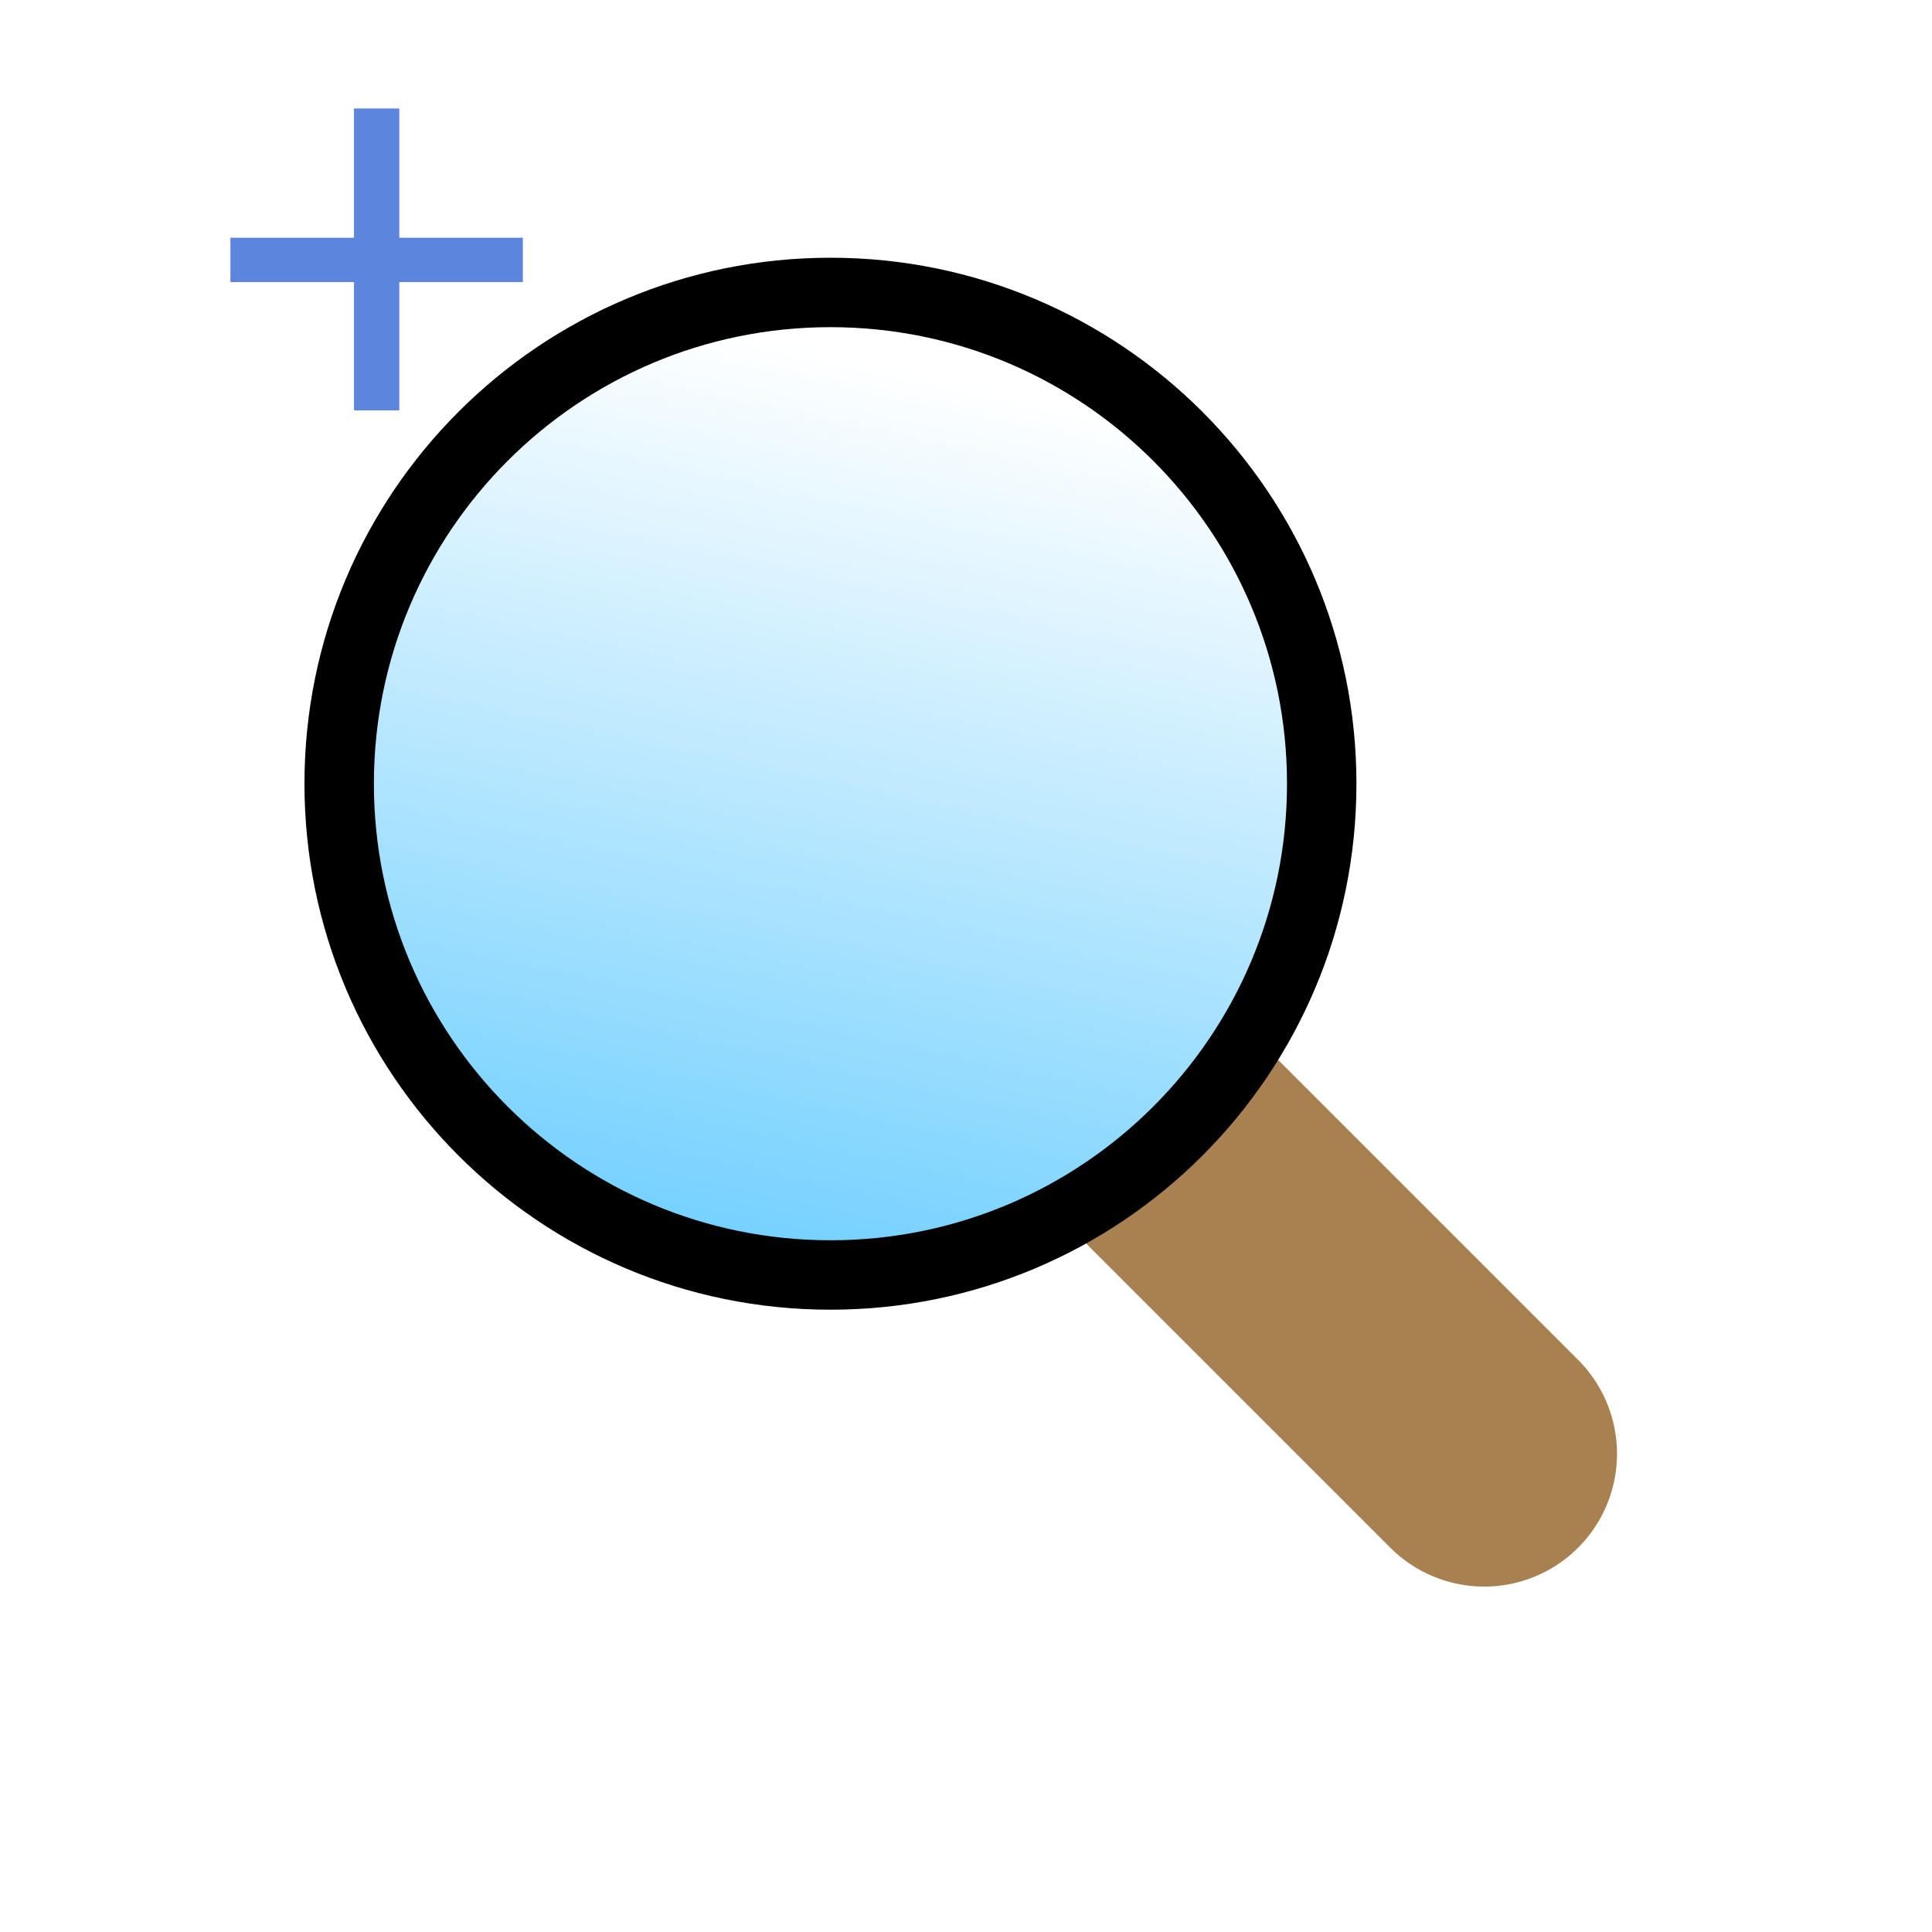
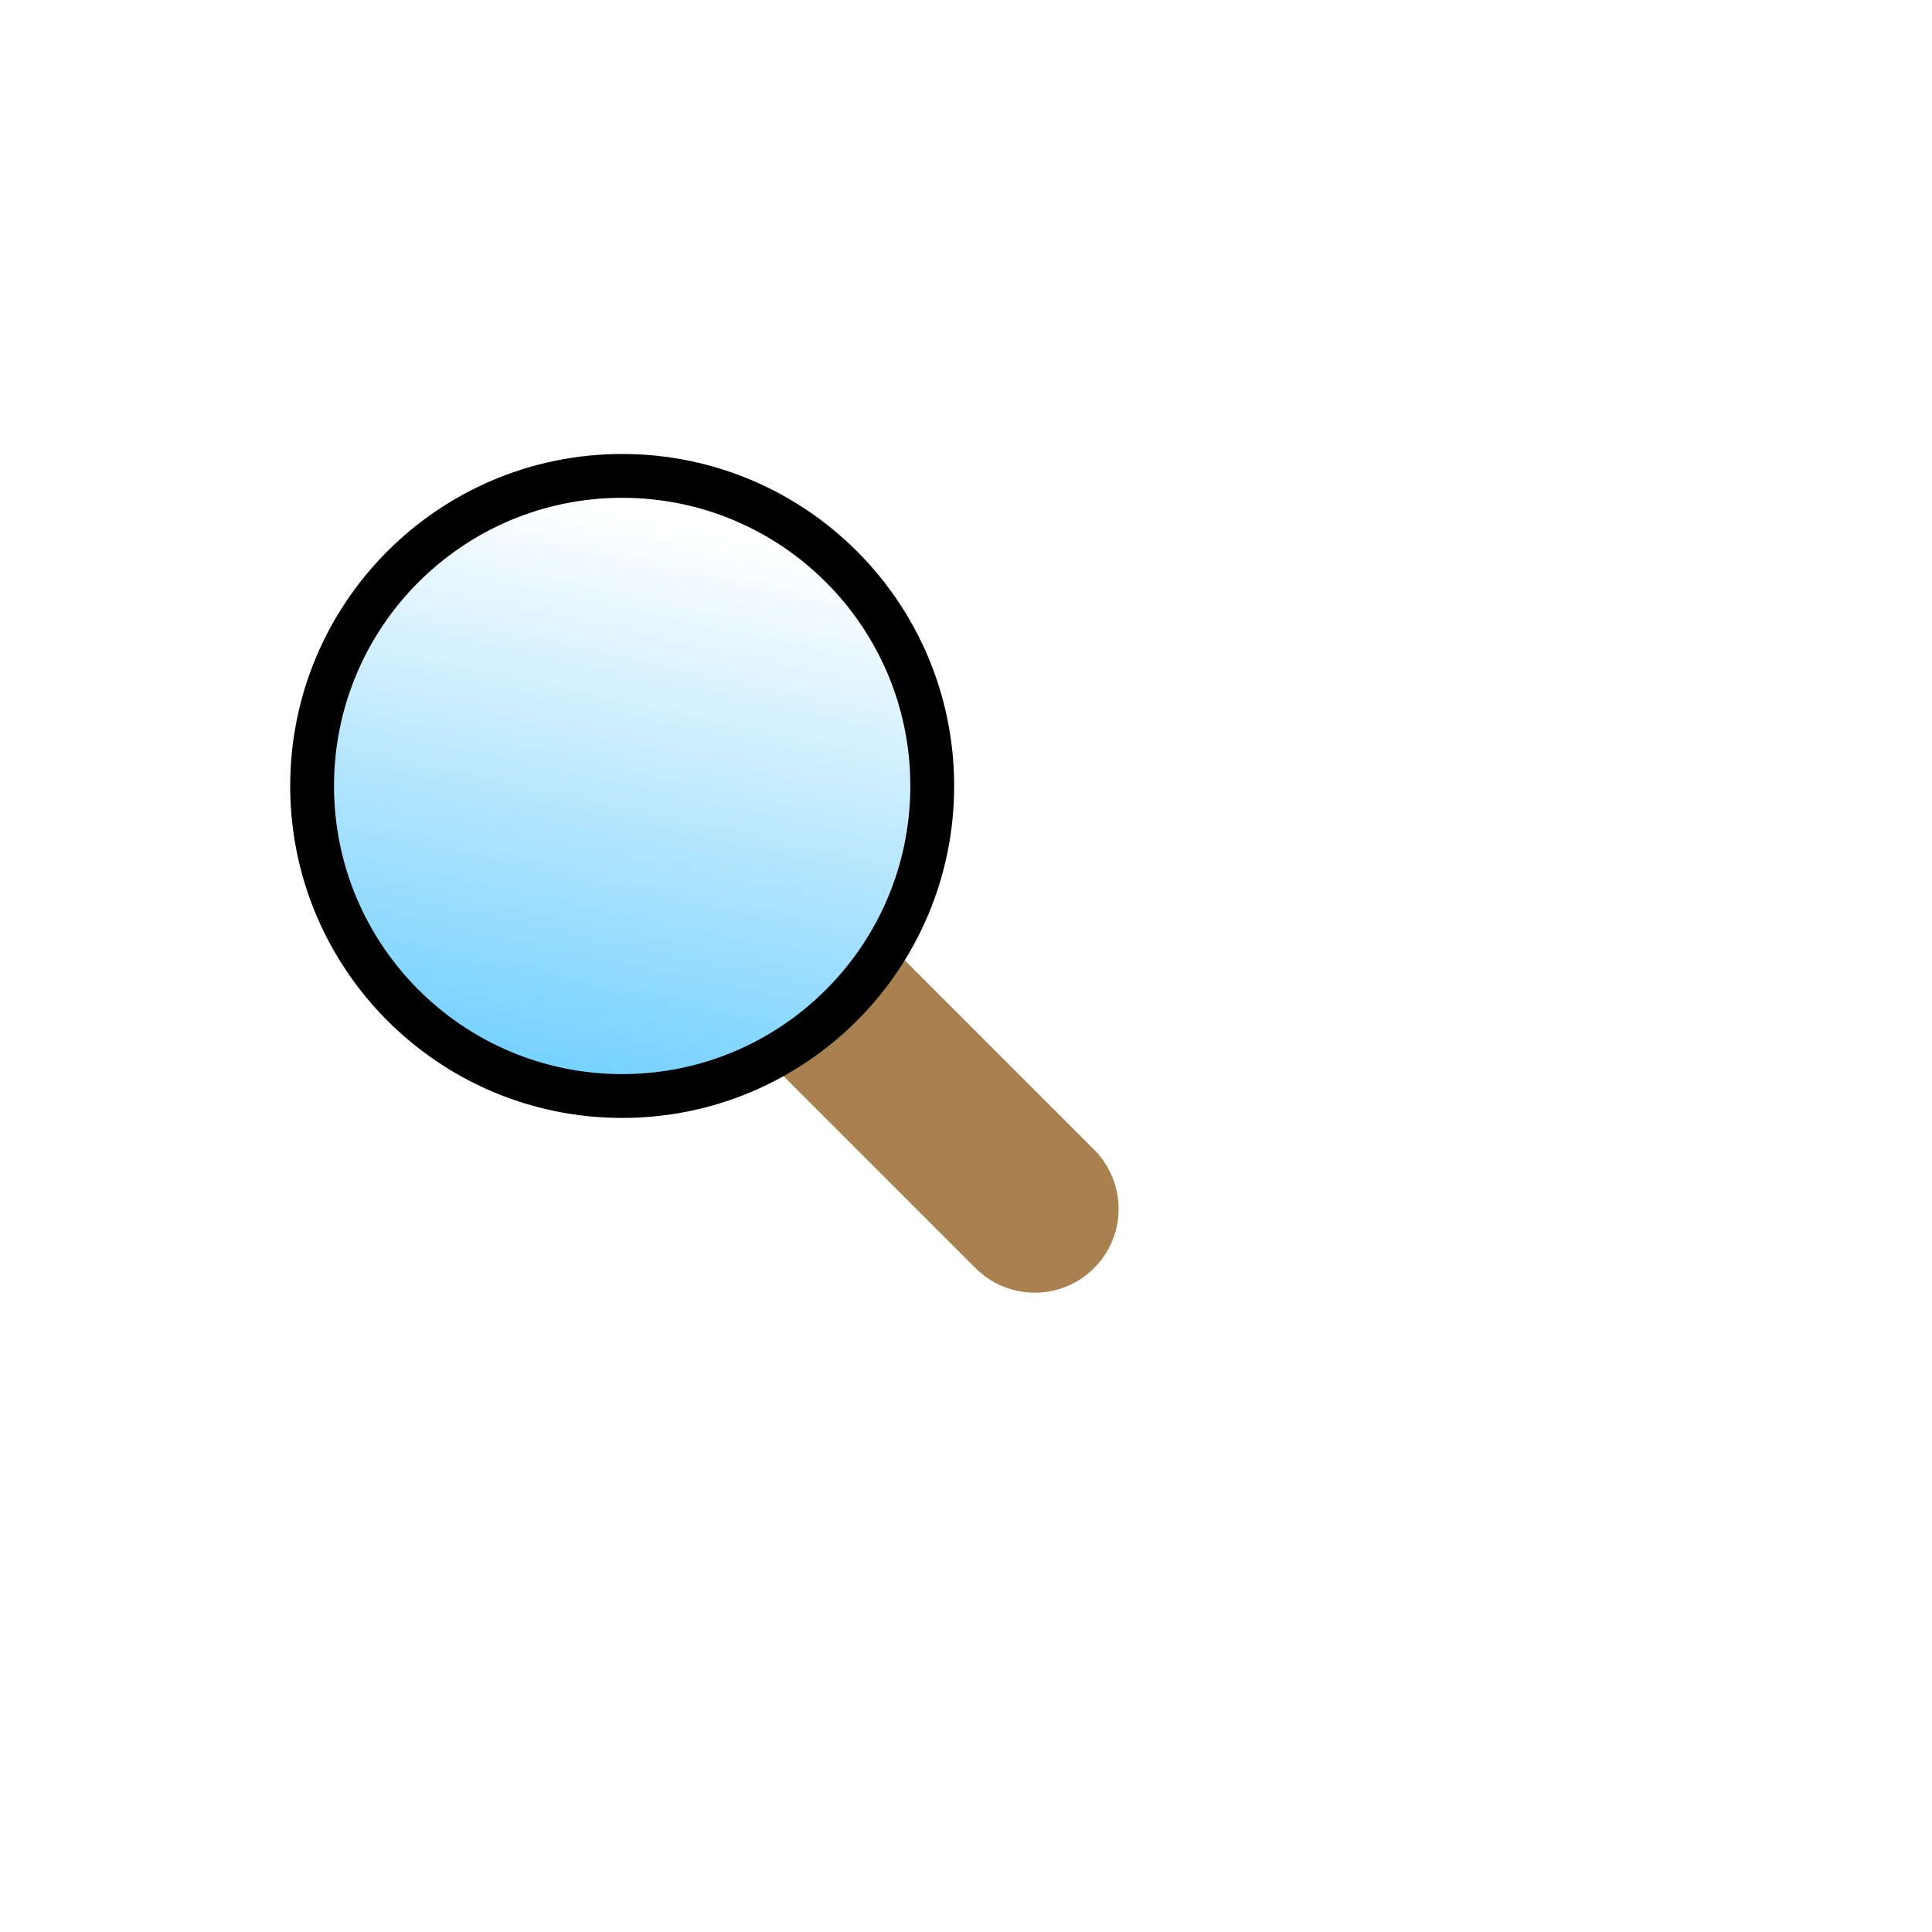
<svg xmlns="http://www.w3.org/2000/svg" xmlns:xlink="http://www.w3.org/1999/xlink" width="32px" height="32px" viewBox="0 0 32 32" version="1.1" id="SVGRoot">
  <defs id="defs6482">
    <clipPath clipPathUnits="userSpaceOnUse" id="clipPath3778-1-6-2">
      <rect style="fill:#c5c5c5;fill-opacity:1;stroke-width:0.265" id="rect3780-77-3-6" width="4.995" height="2.907" x="58.082" y="190.468" transform="rotate(-45)" />
    </clipPath>
    <marker style="overflow:visible" id="marker16295" refX="0" refY="0" orient="auto">
      <path transform="matrix(0.3,0,0,0.3,-0.69,0)" d="M 8.719,4.034 -2.207,0.016 8.719,-4.002 c -1.745,2.372 -1.735,5.617 -6e-7,8.035 z" style="fill:#5c85de;fill-opacity:1;fill-rule:evenodd;stroke:#5c85de;stroke-width:0.625;stroke-linejoin:round;stroke-opacity:1" id="path16293" />
    </marker>
    <marker style="overflow:visible" id="marker16295-2" refX="0" refY="0" orient="auto">
      <path transform="matrix(0.3,0,0,0.3,-0.69,0)" d="M 8.719,4.034 -2.207,0.016 8.719,-4.002 c -1.745,2.372 -1.735,5.617 -6e-7,8.035 z" style="fill:#5c85de;fill-opacity:1;fill-rule:evenodd;stroke:#5c85de;stroke-width:0.625;stroke-linejoin:round;stroke-opacity:1" id="path16293-0" />
    </marker>
    <clipPath clipPathUnits="userSpaceOnUse" id="clipPath3778-1-4-8-9">
      <rect style="fill:#c5c5c5;fill-opacity:1;stroke-width:0.265" id="rect3780-77-4-3-4" width="4.995" height="2.907" x="58.082" y="190.468" transform="rotate(-45)" />
    </clipPath>
    <clipPath clipPathUnits="userSpaceOnUse" id="clipPath3778-1-3-4-9">
      <rect style="fill:#c5c5c5;fill-opacity:1;stroke-width:0.265" id="rect3780-77-1-4-1" width="4.995" height="2.907" x="58.082" y="190.468" transform="rotate(-45)" />
    </clipPath>
    <clipPath clipPathUnits="userSpaceOnUse" id="clipPath3778-4">
      <rect style="fill:#c5c5c5;fill-opacity:1;stroke-width:0.265" id="rect3780-9" width="4.995" height="2.907" x="58.082" y="190.468" transform="rotate(-45)" />
    </clipPath>
    <clipPath clipPathUnits="userSpaceOnUse" id="clipPath3778">
      <rect style="fill:#c5c5c5;fill-opacity:1;stroke-width:0.265" id="rect3780" width="4.995" height="2.907" x="58.082" y="190.468" transform="rotate(-45)" />
    </clipPath>
    <clipPath clipPathUnits="userSpaceOnUse" id="clipPath6136-7">
      <circle style="opacity:1;fill:#64562a;fill-opacity:1;stroke:none;stroke-width:0.1;stroke-linecap:round;stroke-miterlimit:4;stroke-dasharray:none;stroke-opacity:1" id="circle6138-8" cx="182.935" cy="85.151" r="1.59" />
    </clipPath>
    <clipPath clipPathUnits="userSpaceOnUse" id="clipPath6136">
      <circle style="opacity:1;fill:#64562a;fill-opacity:1;stroke:none;stroke-width:0.1;stroke-linecap:round;stroke-miterlimit:4;stroke-dasharray:none;stroke-opacity:1" id="circle6138" cx="182.935" cy="85.151" r="1.59" />
    </clipPath>
    <clipPath clipPathUnits="userSpaceOnUse" id="clipPath3778-1">
      <rect style="fill:#c5c5c5;fill-opacity:1;stroke-width:0.265" id="rect3780-77" width="4.995" height="2.907" x="58.082" y="190.468" transform="rotate(-45)" />
    </clipPath>
    <clipPath clipPathUnits="userSpaceOnUse" id="clipPath3778-1-0">
      <rect style="fill:#c5c5c5;fill-opacity:1;stroke-width:0.265" id="rect3780-77-0" width="4.995" height="2.907" x="58.082" y="190.468" transform="rotate(-45)" />
    </clipPath>
    <clipPath clipPathUnits="userSpaceOnUse" id="clipPath3778-1-6">
      <rect style="fill:#c5c5c5;fill-opacity:1;stroke-width:0.265" id="rect3780-77-3" width="4.995" height="2.907" x="58.082" y="190.468" transform="rotate(-45)" />
    </clipPath>
    <clipPath clipPathUnits="userSpaceOnUse" id="clipPath3778-3-5-1">
      <rect style="fill:#c5c5c5;fill-opacity:1;stroke-width:0.265" id="rect3780-7-3-2" width="4.995" height="2.907" x="58.082" y="190.468" transform="rotate(-45)" />
    </clipPath>
    <clipPath clipPathUnits="userSpaceOnUse" id="clipPath3778-8">
      <rect style="fill:#c5c5c5;fill-opacity:1;stroke-width:0.265" id="rect3780-4" width="4.995" height="2.907" x="58.082" y="190.468" transform="rotate(-45)" />
    </clipPath>
    <clipPath clipPathUnits="userSpaceOnUse" id="clipPath3778-3">
      <rect style="fill:#c5c5c5;fill-opacity:1;stroke-width:0.265" id="rect3780-7" width="4.995" height="2.907" x="58.082" y="190.468" transform="rotate(-45)" />
    </clipPath>
    <clipPath clipPathUnits="userSpaceOnUse" id="clipPath3778-3-3">
      <rect style="fill:#c5c5c5;fill-opacity:1;stroke-width:0.265" id="rect3780-7-9" width="4.995" height="2.907" x="58.082" y="190.468" transform="rotate(-45)" />
    </clipPath>
    <clipPath clipPathUnits="userSpaceOnUse" id="clipPath6937">
      <g id="g6949">
        <path style="opacity:0.5;fill:#f6d380;fill-opacity:1;stroke:none;stroke-width:0.265px;stroke-linecap:butt;stroke-linejoin:miter;stroke-opacity:1" d="m 195.233,100.06 -0.175,0.421 -0.006,0.152 -4.806,-1.052 0.029,-0.134 0.316,-0.304 z" id="path6939" />
        <path style="opacity:0.5;fill:#f6d380;fill-opacity:1;stroke:none;stroke-width:0.265px;stroke-linecap:butt;stroke-linejoin:miter;stroke-opacity:1" d="m 194.575,100.963 -0.263,0.547 -0.018,0.208 -4.733,-1.342 0.029,-0.149 0.38,-0.383 z" id="path6941" />
        <path style="opacity:0.5;fill:#f6d380;fill-opacity:1;stroke:none;stroke-width:0.265px;stroke-linecap:butt;stroke-linejoin:miter;stroke-opacity:1" d="m 195.797,99.183 -0.155,0.38 -0.018,0.155 -4.835,-0.807 0.031,-0.127 0.262,-0.275 z" id="path6943" />
        <path style="opacity:0.5;fill:#f6d380;fill-opacity:1;stroke:none;stroke-width:0.265px;stroke-linecap:butt;stroke-linejoin:miter;stroke-opacity:1" d="m 196.268,98.549 -0.129,0.336 -0.009,0.086 -4.858,-0.668 0.028,-0.117 0.234,-0.205 z" id="path6945" />
        <path style="opacity:0.5;fill:#f6d380;fill-opacity:1;stroke:none;stroke-width:0.265px;stroke-linecap:butt;stroke-linejoin:miter;stroke-opacity:1" d="m 196.626,97.916 -0.072,0.269 -0.006,0.102 -4.891,-0.503 0.007,-0.101 0.203,-0.181 z" id="path6947" />
      </g>
    </clipPath>
    <clipPath clipPathUnits="userSpaceOnUse" id="clipPath3778-1-4-2">
      <rect style="fill:#c5c5c5;fill-opacity:1;stroke-width:0.265" id="rect3780-77-4-9" width="4.995" height="2.907" x="58.082" y="190.468" transform="rotate(-45)" />
    </clipPath>
    <clipPath clipPathUnits="userSpaceOnUse" id="clipPath3778-3-5-2">
      <rect style="fill:#c5c5c5;fill-opacity:1;stroke-width:0.265" id="rect3780-7-3-5" width="4.995" height="2.907" x="58.082" y="190.468" transform="rotate(-45)" />
    </clipPath>
    <clipPath clipPathUnits="userSpaceOnUse" id="clipPath3778-1-0-1">
      <rect style="fill:#c5c5c5;fill-opacity:1;stroke-width:0.265" id="rect3780-77-0-5" width="4.995" height="2.907" x="58.082" y="190.468" transform="rotate(-45)" />
    </clipPath>
    <clipPath clipPathUnits="userSpaceOnUse" id="clipPath3778-3-5-2-2-8">
      <rect style="fill:#c5c5c5;fill-opacity:1;stroke-width:0.265" id="rect3780-7-3-5-2-4" width="4.995" height="2.907" x="58.082" y="190.468" transform="rotate(-45)" />
    </clipPath>
    <clipPath clipPathUnits="userSpaceOnUse" id="clipPath3778-3-5-2-2-8-7">
      <rect style="fill:#c5c5c5;fill-opacity:1;stroke-width:0.265" id="rect3780-7-3-5-2-4-5" width="4.995" height="2.907" x="58.082" y="190.468" transform="rotate(-45)" />
    </clipPath>
    <clipPath clipPathUnits="userSpaceOnUse" id="clipPath12080">
      <path style="fill:#f6d380;fill-opacity:1;stroke:none;stroke-width:0.05;stroke-linecap:butt;stroke-linejoin:miter;stroke-miterlimit:4;stroke-dasharray:none;stroke-opacity:1" d="m 398.989,130.107 3.845,0.307 -0.383,1.48 -3.941,-0.398 z" id="path12082" />
    </clipPath>
    <clipPath clipPathUnits="userSpaceOnUse" id="clipPath3778-3-5-2-2-8-0">
      <rect style="fill:#c5c5c5;fill-opacity:1;stroke-width:0.265" id="rect3780-7-3-5-2-4-4" width="4.995" height="2.907" x="58.082" y="190.468" transform="rotate(-45)" />
    </clipPath>
    <clipPath clipPathUnits="userSpaceOnUse" id="clipPath15803">
      <g id="g15809">
        <rect transform="matrix(0.645133,0.7640703,-0.645133,0.7640703,0,0)" y="-216.287" x="448.492" height="0.66" width="3.961" id="rect15805" style="opacity:0.75;fill:#5c85de;fill-opacity:1;fill-rule:nonzero;stroke:none;stroke-width:0.463;stroke-linecap:square;stroke-linejoin:miter;stroke-miterlimit:4;stroke-dasharray:none;stroke-dashoffset:0;stroke-opacity:1" />
        <rect style="opacity:0.75;fill:#5c85de;fill-opacity:1;fill-rule:nonzero;stroke:none;stroke-width:0.463;stroke-linecap:square;stroke-linejoin:miter;stroke-miterlimit:4;stroke-dasharray:none;stroke-dashoffset:0;stroke-opacity:1" id="rect15807" width="3.961" height="0.66" x="-217.937" y="-450.803" transform="matrix(-0.645133,0.7640703,-0.645133,-0.7640703,0,0)" />
      </g>
    </clipPath>
    <clipPath clipPathUnits="userSpaceOnUse" id="clipPath3778-3-5-2-2-8-0-62">
      <rect style="fill:#c5c5c5;fill-opacity:1;stroke-width:0.265" id="rect3780-7-3-5-2-4-4-9" width="4.995" height="2.907" x="58.082" y="190.468" transform="rotate(-45)" />
    </clipPath>
    <linearGradient xlink:href="#linearGradient16386" id="linearGradient16388" x1="482.034" y1="122.493" x2="480.163" y2="131.193" gradientUnits="userSpaceOnUse" />
    <linearGradient id="linearGradient16386">
      <stop style="stop-color:#ffffff;stop-opacity:1;" offset="0" id="stop16382" />
      <stop id="stop16390" offset="0.528" style="stop-color:#00aaff;stop-opacity:1" />
      <stop style="stop-color:#ffffff;stop-opacity:0;" offset="1" id="stop16384" />
    </linearGradient>
    <clipPath clipPathUnits="userSpaceOnUse" id="clipPath3778-1-3-9">
      <rect style="fill:#c5c5c5;fill-opacity:1;stroke-width:0.265" id="rect3780-77-1-5" width="4.995" height="2.907" x="58.082" y="190.468" transform="rotate(-45)" />
    </clipPath>
  </defs>
  <g id="layer1">
-     <g style="display:inline" id="g16394" transform="matrix(5.750512,0,0,5.750512,-2757.647,-698.4093)">
+     <g style="display:inline" id="g16394" transform="matrix(3.629419,0,0,3.629419,-1738.857,-435.9738)">
      <path id="path16341" d="m 481.94,123.756 1.883,1.883" style="fill:none;stroke:#a98050;stroke-width:0.765;stroke-linecap:round;stroke-linejoin:miter;stroke-miterlimit:4;stroke-dasharray:none;stroke-opacity:1" />
      <circle r="1.415" cy="123.709" cx="481.94" id="path16337" style="opacity:1;fill:url(#linearGradient16388);fill-opacity:1;fill-rule:nonzero;stroke:#000000;stroke-width:0.2;stroke-linecap:square;stroke-linejoin:miter;stroke-miterlimit:4;stroke-dasharray:none;stroke-dashoffset:0;stroke-opacity:1" />
    </g>
-     <text xml:space="preserve" style="font-style:normal;font-weight:normal;font-size:30.917px;line-height:1.25;font-family:sans-serif;letter-spacing:0px;word-spacing:0px;display:inline;fill:#5c85de;fill-opacity:1;stroke:none;stroke-width:0.773" x="26.344" y="7.939" id="text9306-6-9-9">
-       <tspan id="tspan9304-6-7-1" x="26.344" y="7.939" style="font-size:10.306px;text-align:center;text-anchor:middle;fill:#5c85de;fill-opacity:1;stroke-width:0.773">+</tspan>
+     <text xml:space="preserve" style="font-style:normal;font-weight:normal;font-size:60.824px;line-height:1.25;font-family:sans-serif;letter-spacing:0px;word-spacing:0px;display:inline;fill:#e9655b;fill-opacity:1;stroke:none;stroke-width:1.521" x="23.224" y="14.189" id="text9306-6-9-9">
+       <tspan id="tspan9304-6-7-1" x="23.224" y="14.189" style="font-size:20.275px;text-align:center;text-anchor:middle;fill:#e9655b;fill-opacity:1;stroke-width:1.521">+</tspan>
    </text>
  </g>
</svg>
